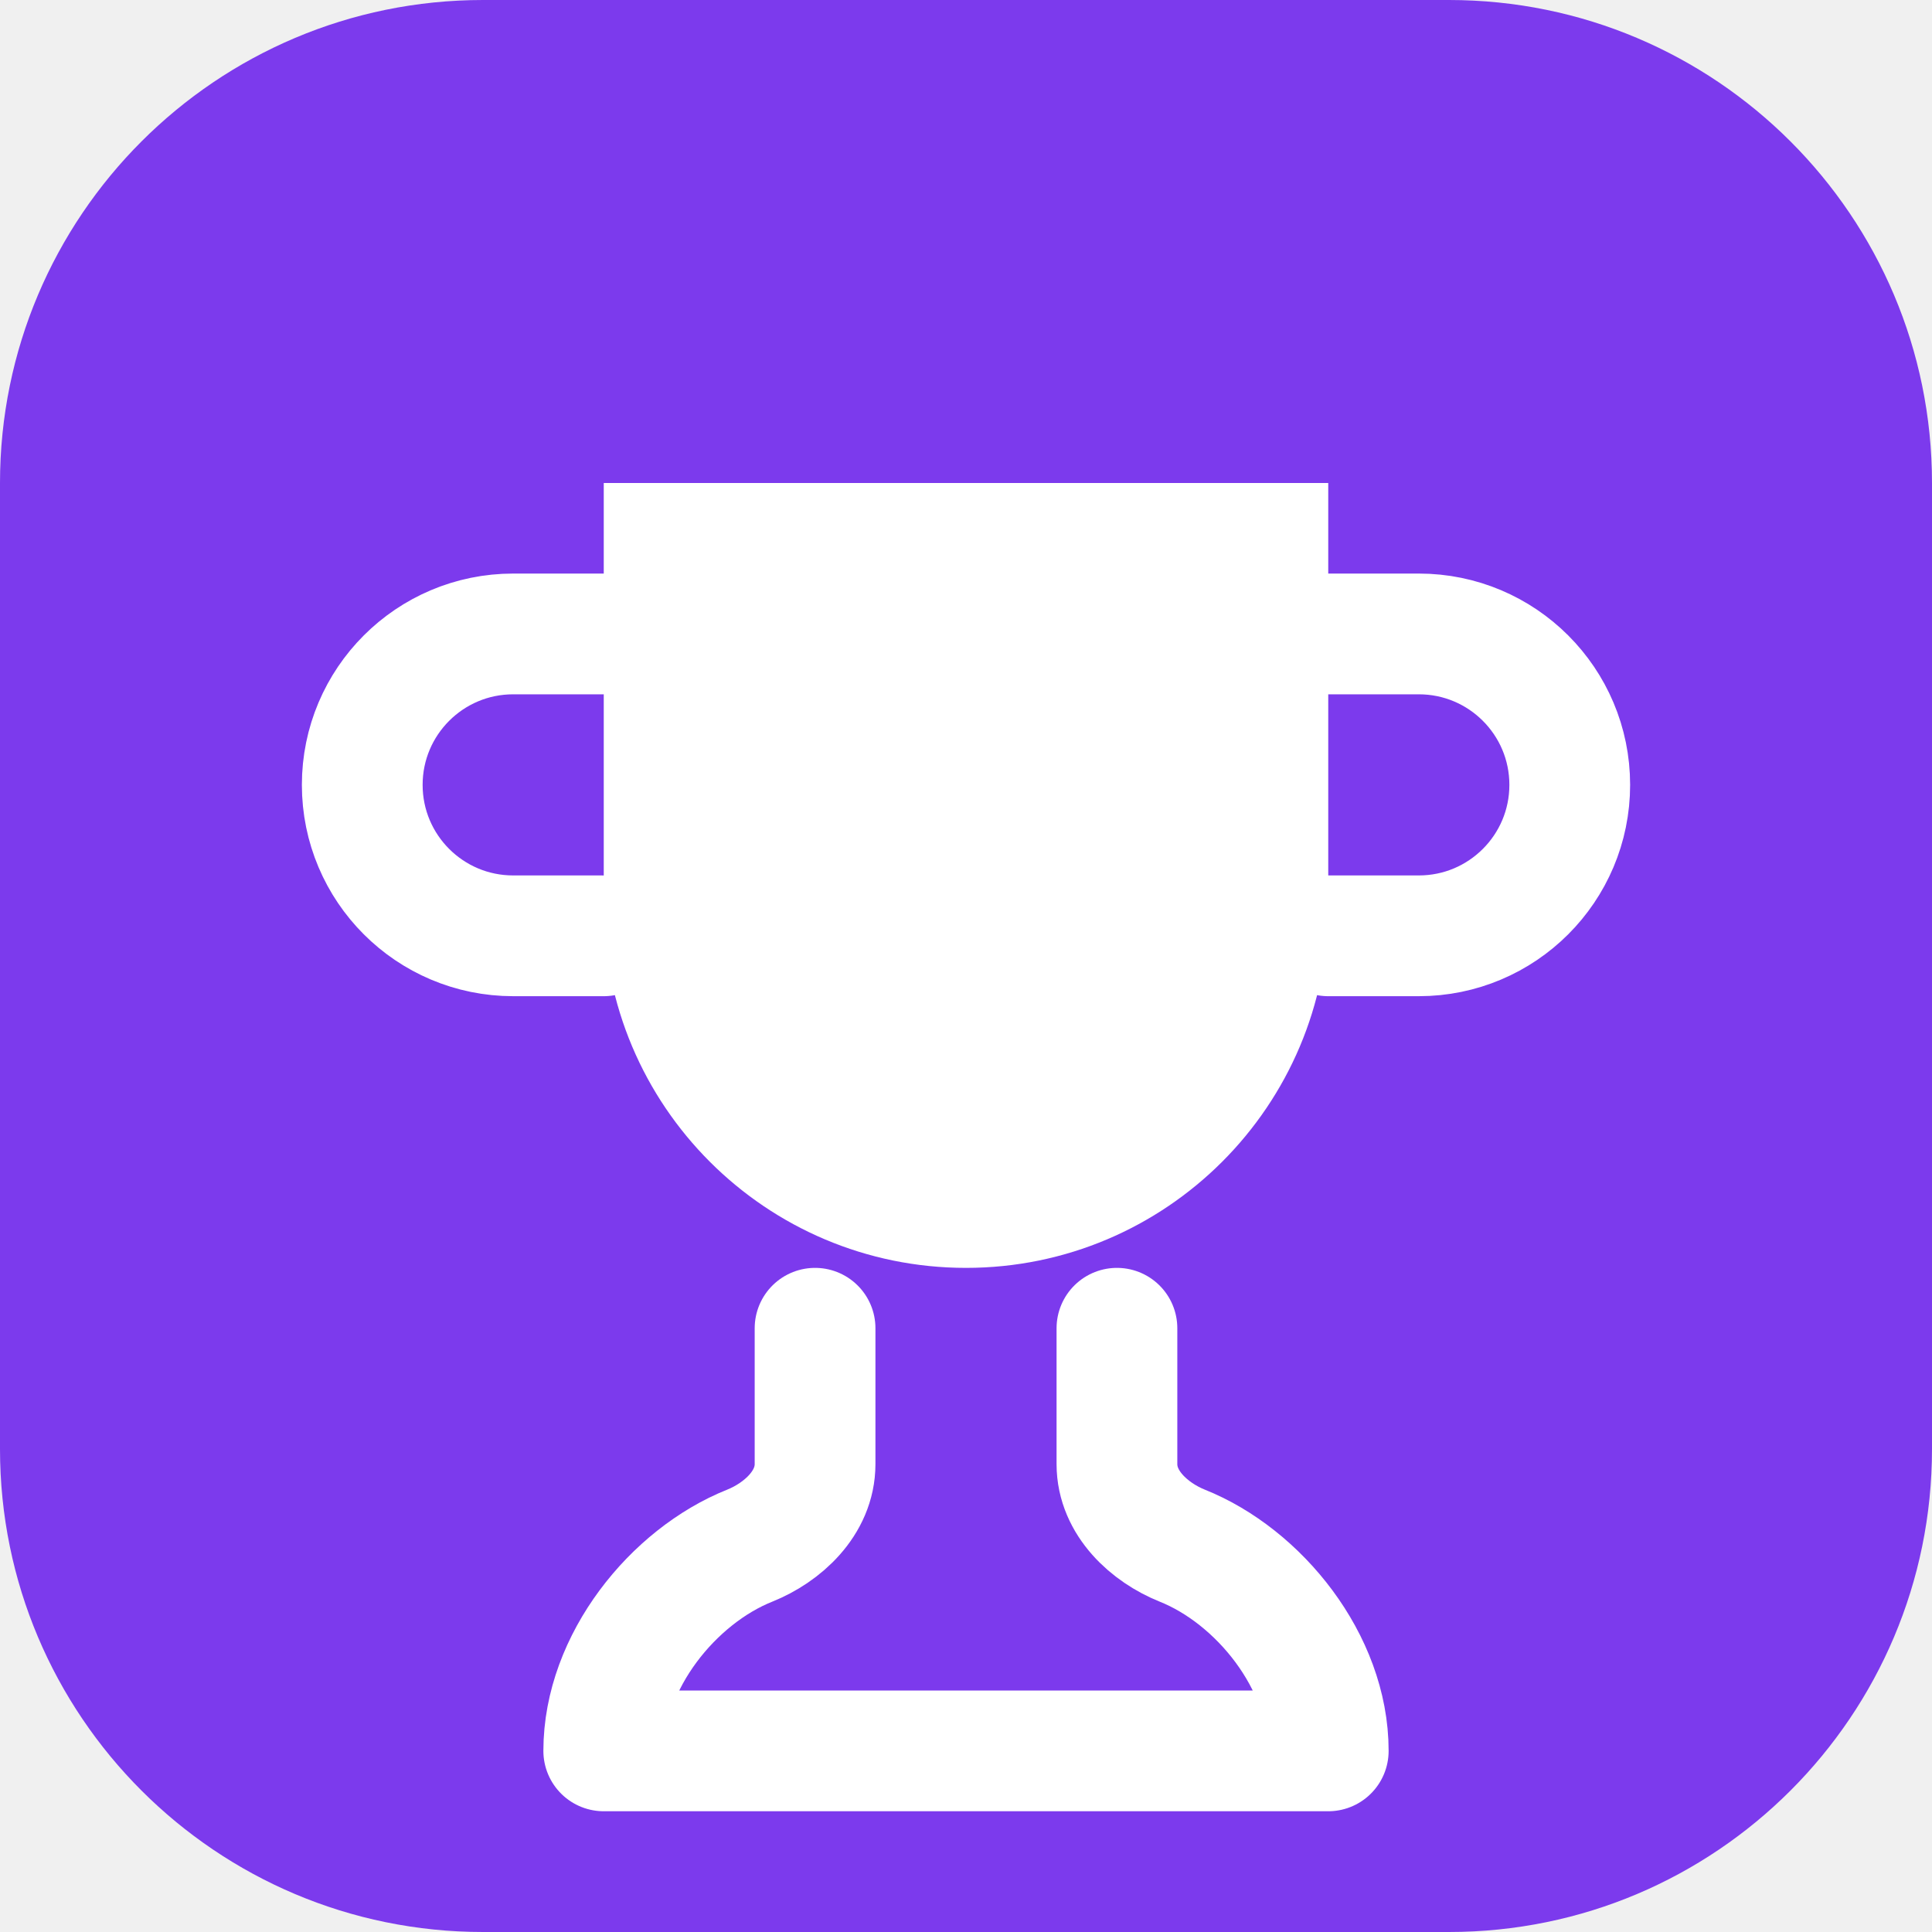
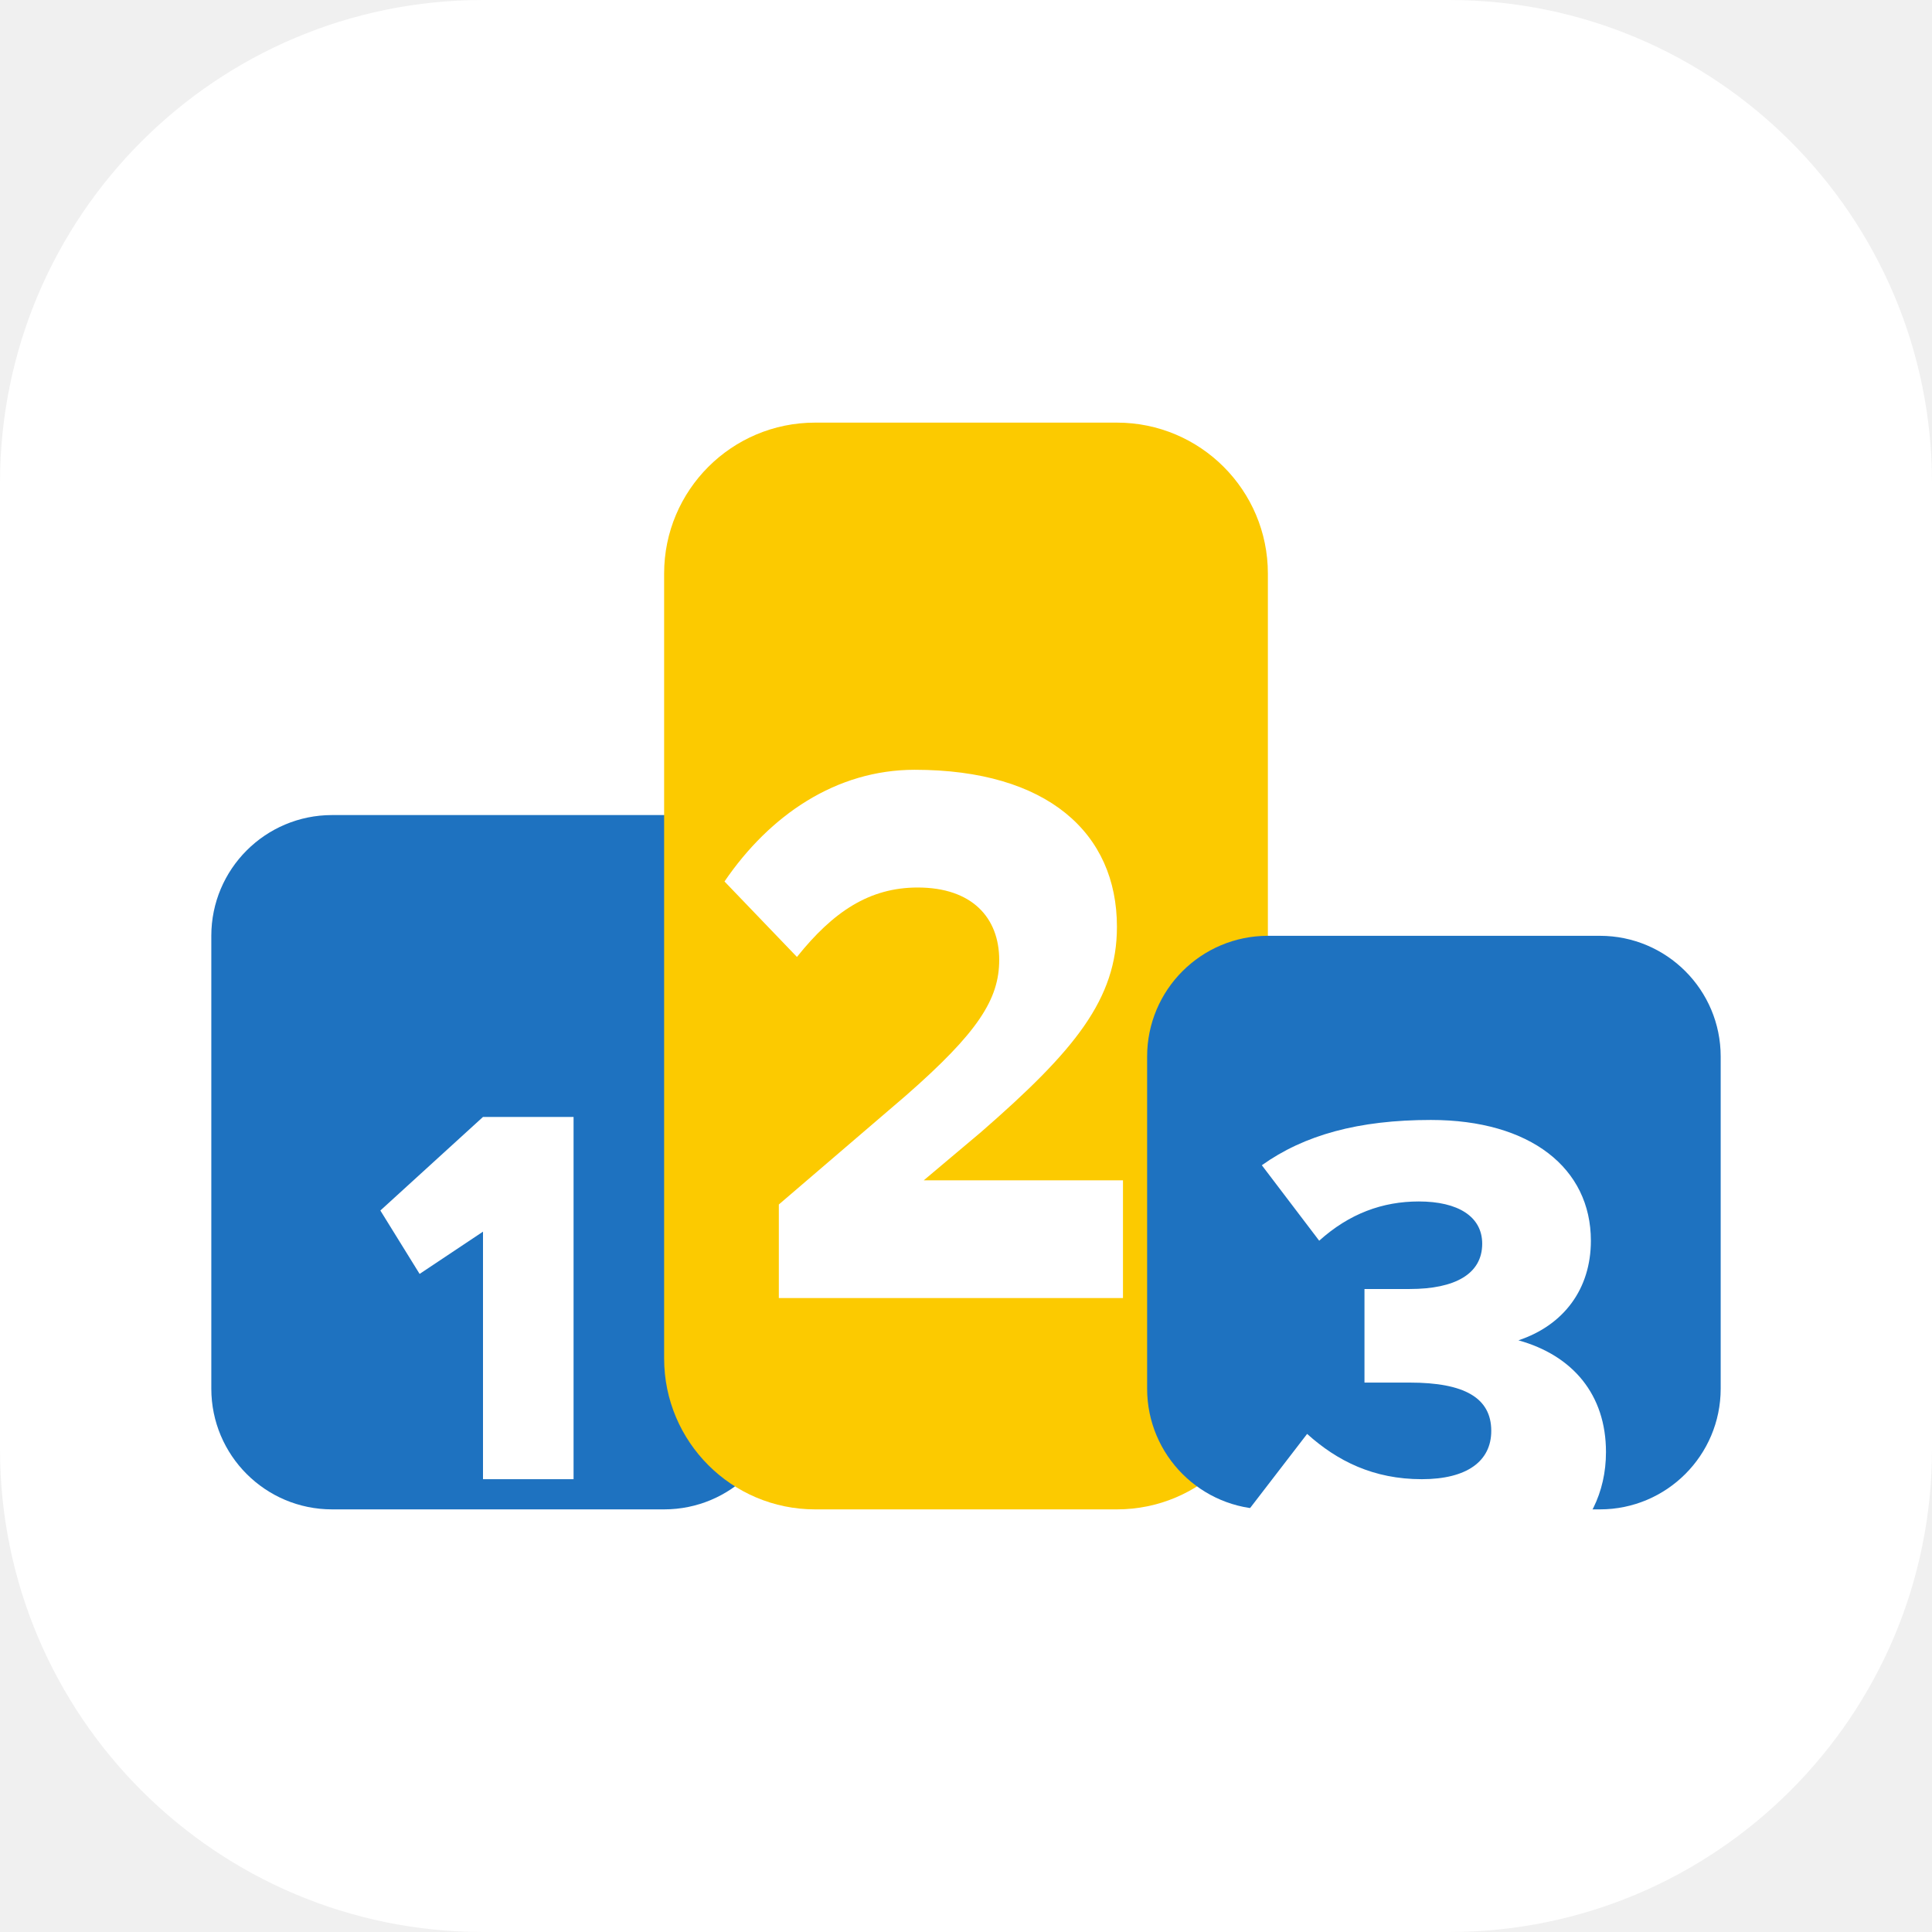
<svg xmlns="http://www.w3.org/2000/svg" viewBox="0 0 64 64" fill="none">
-   <rect width="64" height="64" rx="16" fill="#7C3AED" />
-   <path d="M20 16h24v14c0 6.627-5.373 12-12 12s-12-5.373-12-12V16Z" fill="#fff" />
-   <path d="M20 21h-3a5 5 0 0 0 0 10h3M44 21h3a5 5 0 0 1 0 10h-3" stroke="#fff" stroke-width="4" stroke-linecap="round" stroke-linejoin="round" />
-   <path d="M27 44v4.5c0 1.3-1.09 2.27-2.16 2.7C22.304 52.212 20 55.046 20 58h24c0-2.954-2.304-5.788-4.84-6.8-1.07-.43-2.16-1.4-2.16-2.7V44" stroke="#fff" stroke-width="4" stroke-linecap="round" stroke-linejoin="round" />
+   <rect width="64" height="64" rx="16" fill="#ffffff" />
+   <rect x="7" y="27" width="19" height="23" rx="4" fill="#1e72c0" />
+   <rect x="22" y="14" width="20" height="36" rx="5" fill="#fcca00" />
+   <rect x="38" y="31" width="19" height="19" rx="4" fill="#1e72c0" />
+   <path d="M16 37h3v12h-3v-8.2l-2.1 1.4-1.3-2.1L16 37Z" fill="#ffffff" />
+   <path d="M30.3 25.5c4.4 0 6.7 2.1 6.7 5.2 0 2.4-1.4 4.1-4.5 6.8l-1.9 1.6h6.6V43H25.8v-3.1l4.2-3.6c2.4-2.1 3.1-3.2 3.1-4.5 0-1.4-.9-2.4-2.7-2.4-1.6 0-2.8.8-4 2.3l-2.4-2.5c1.5-2.2 3.7-3.7 6.3-3.7Z" fill="#ffffff" />
+   <path d="M47.4 37.1c3.3 0 5.3 1.6 5.3 4 0 1.6-.9 2.8-2.4 3.3 1.8.5 2.9 1.8 2.9 3.7 0 2.7-2.3 4.5-5.8 4.5-2.6 0-4.8-.9-6.1-2.5l2-2.6c1 .9 2.2 1.5 3.8 1.5 1.5 0 2.3-.6 2.3-1.6 0-1.1-.9-1.6-2.7-1.6h-1.5v-3.1h1.5c1.5 0 2.4-.5 2.4-1.5 0-.9-.8-1.4-2.1-1.4-1.2 0-2.3.4-3.3 1.3l-1.9-2.5c1.4-1 3.2-1.5 5.6-1.5Z" fill="#ffffff" />
</svg>
